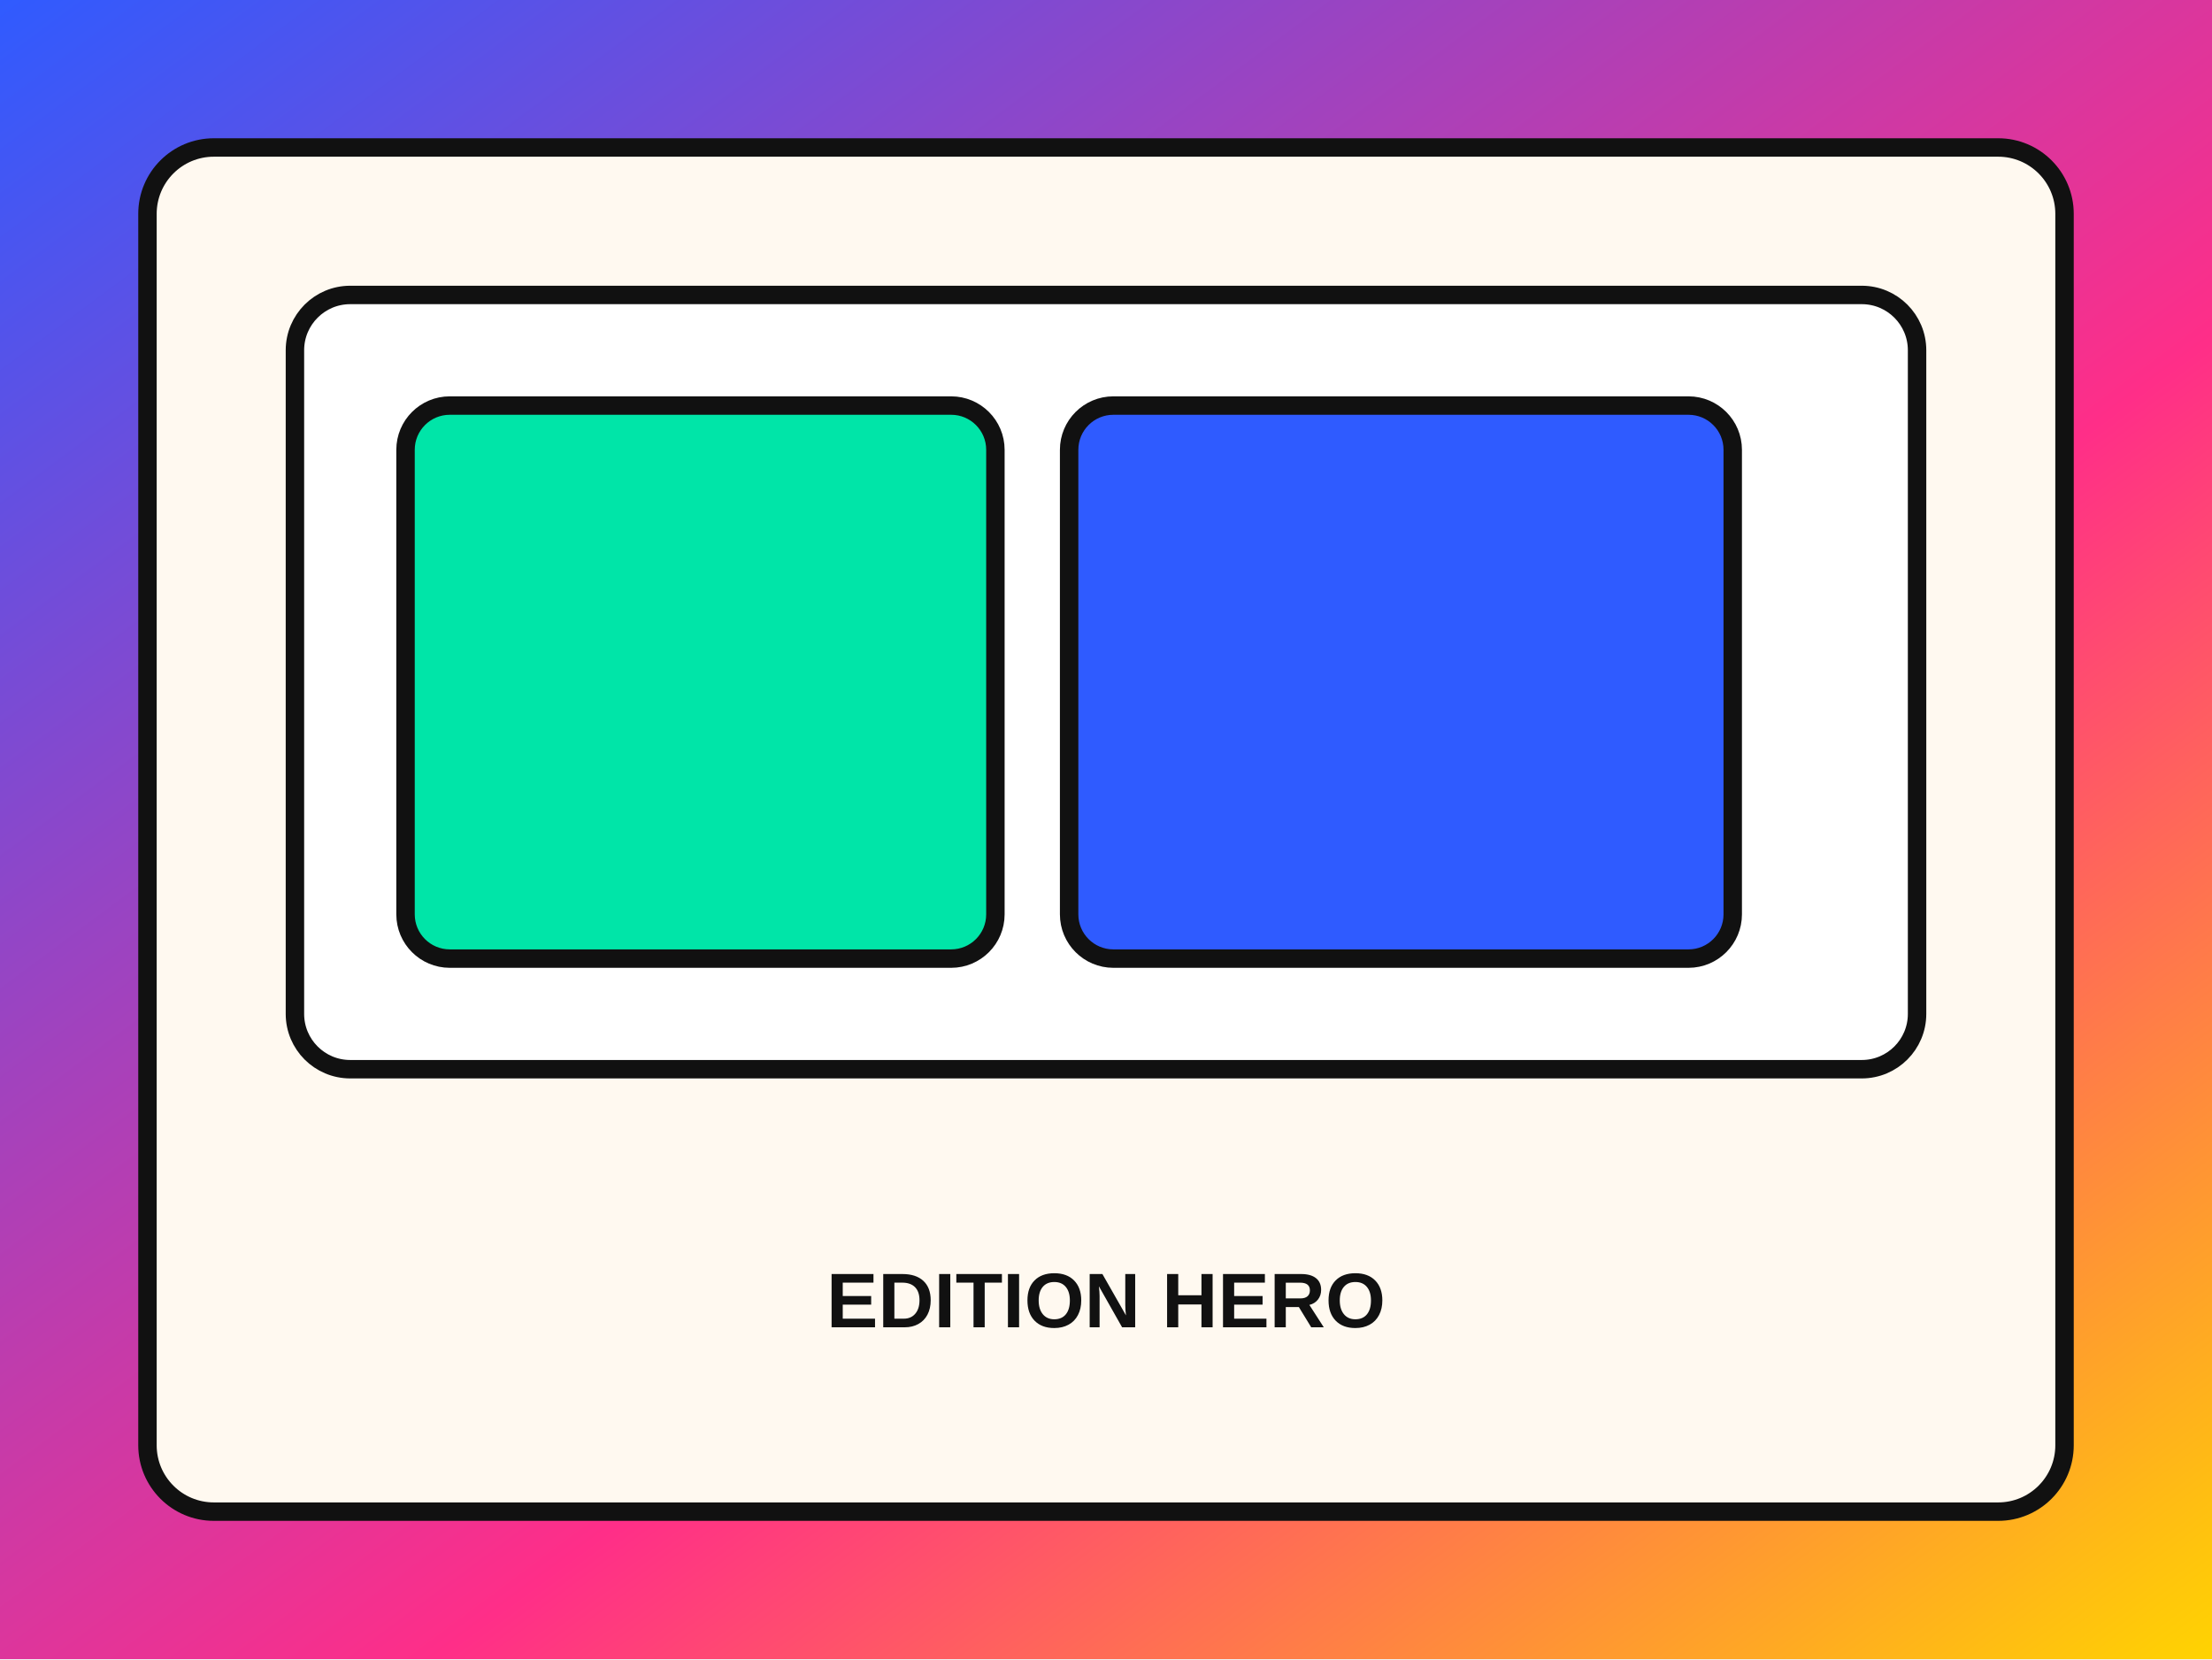
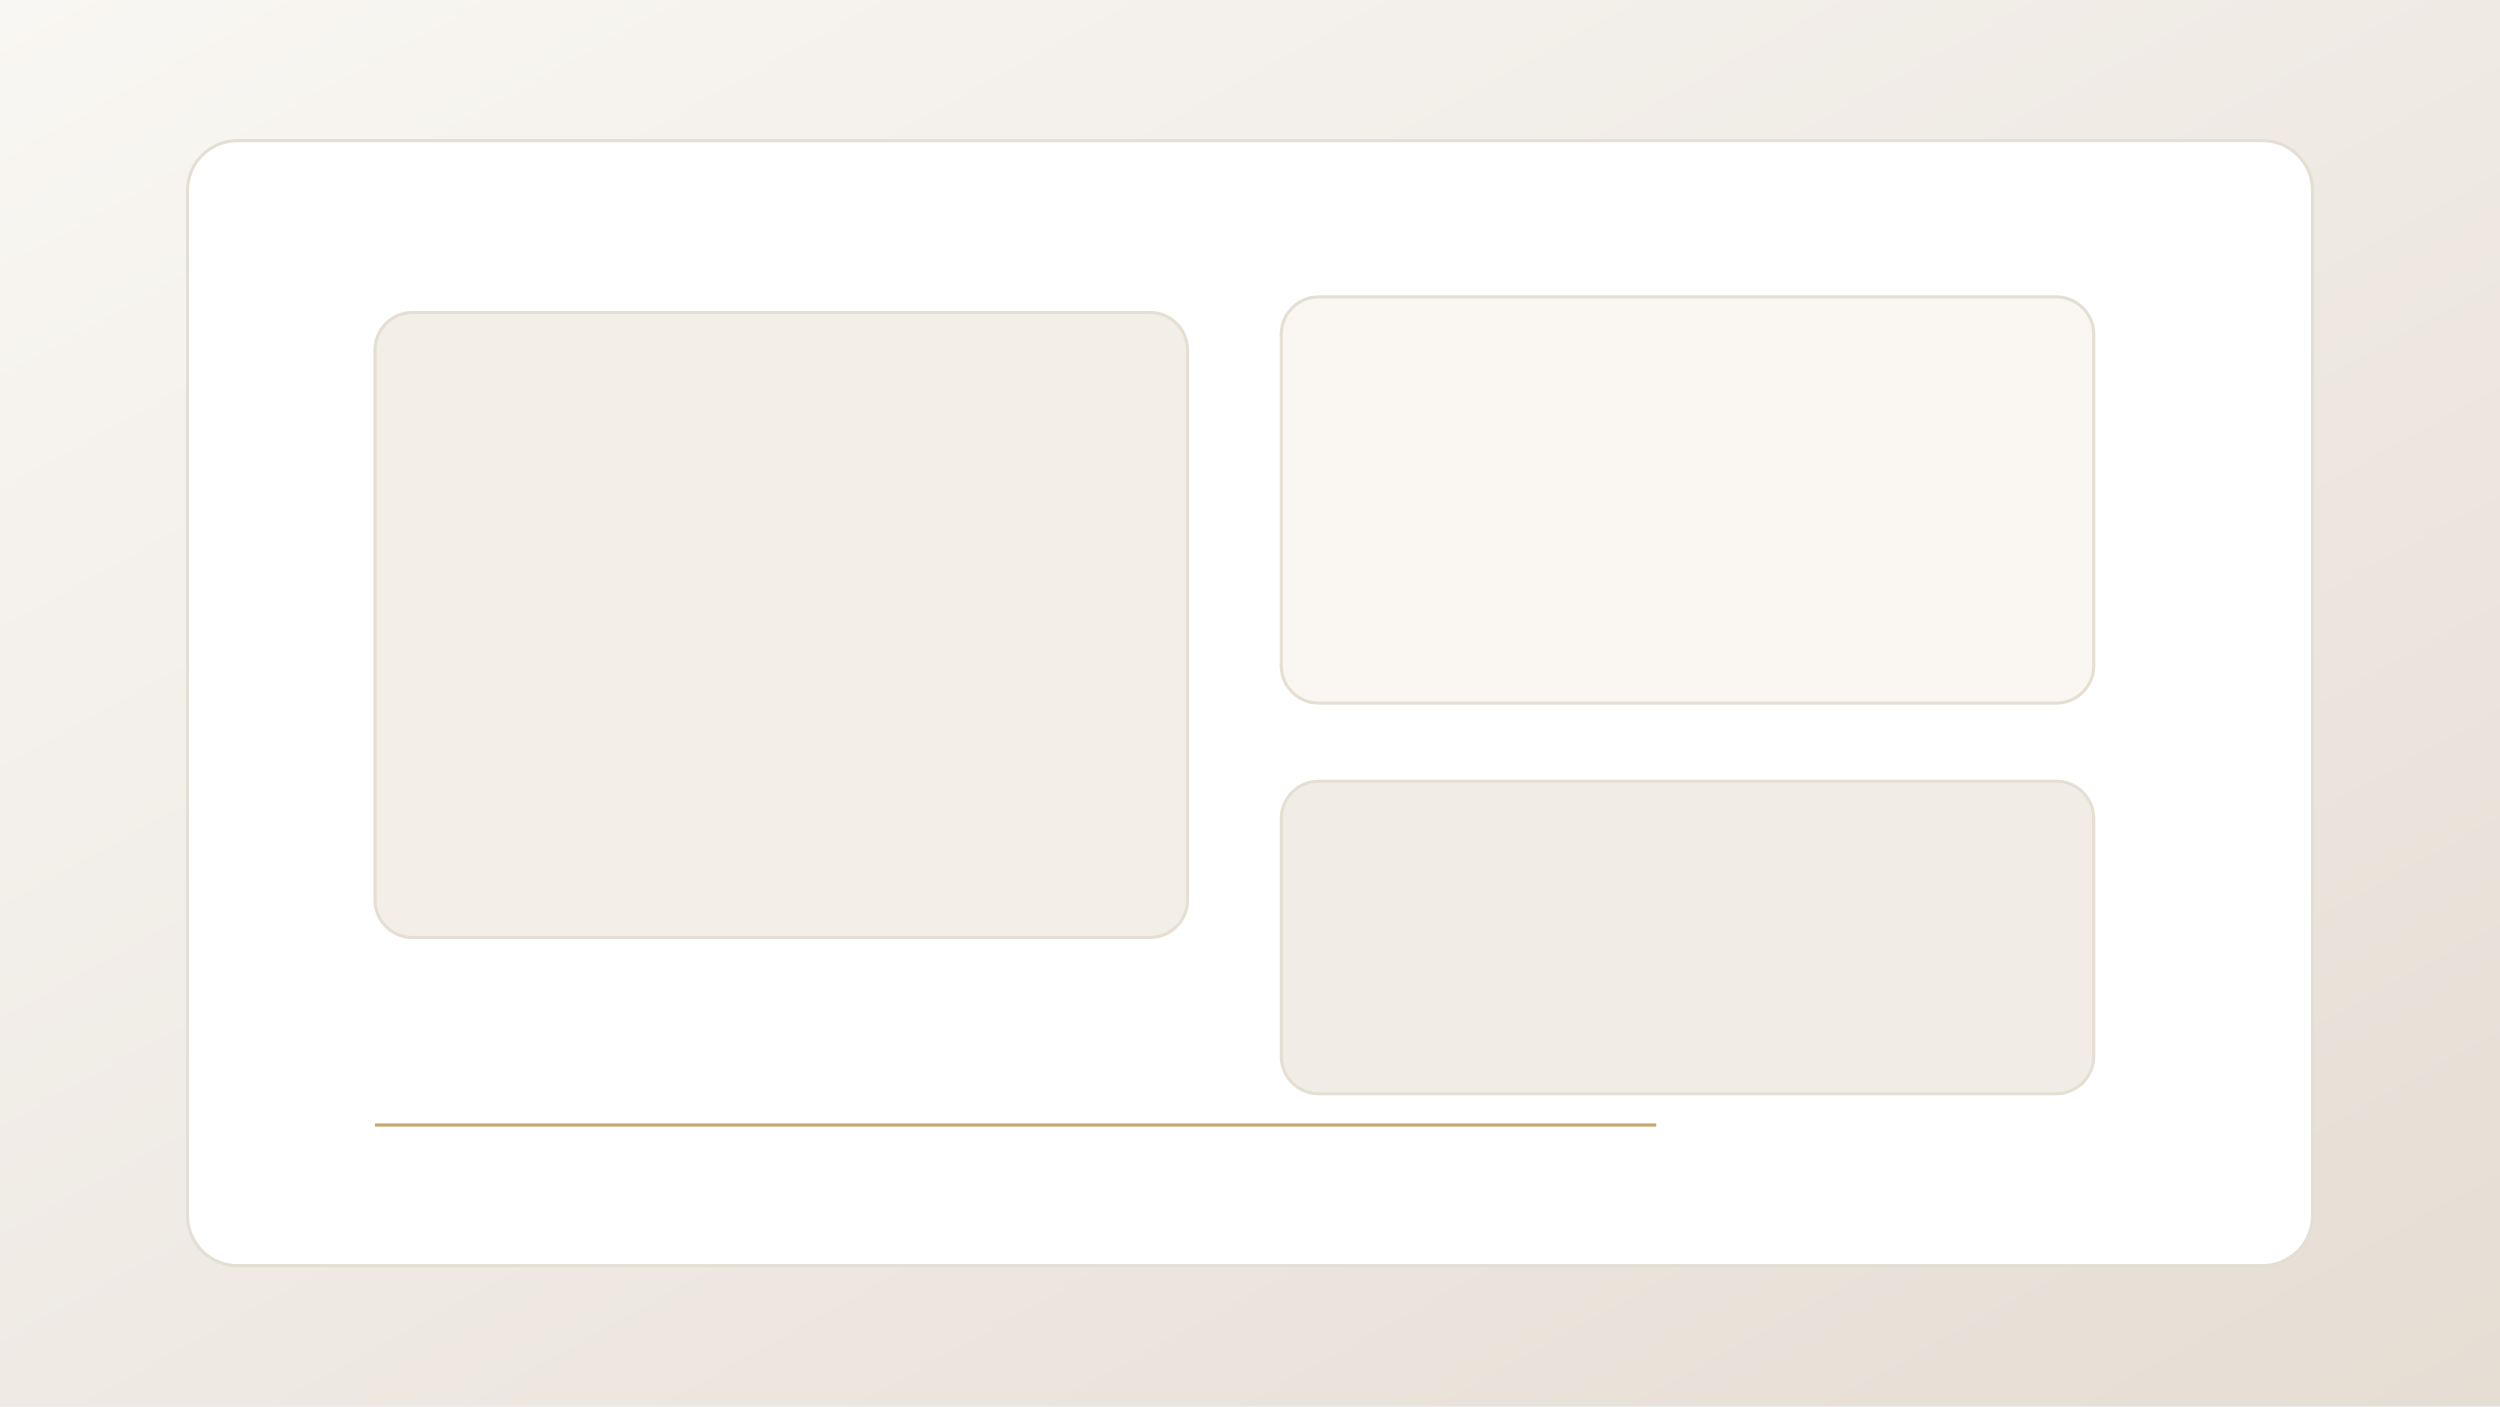
- <svg xmlns="http://www.w3.org/2000/svg" width="1200" height="900" viewBox="0 0 1200 900">
+ <svg xmlns="http://www.w3.org/2000/svg" width="1600" height="900" viewBox="0 0 1600 900">
  <defs>
-     <linearGradient id="bg" x1="0" y1="0" x2="1" y2="1">
-       <stop offset="0%" stop-color="#2F5BFF" />
-       <stop offset="60%" stop-color="#FF2E88" />
-       <stop offset="100%" stop-color="#FFD400" />
+     <linearGradient id="g" x1="0" y1="0" x2="1" y2="1">
+       <stop offset="0%" stop-color="#F9F7F3" />
+       <stop offset="50%" stop-color="#EFEAE4" />
+       <stop offset="100%" stop-color="#E6DDD3" />
    </linearGradient>
  </defs>
-   <rect width="1200" height="900" fill="url(#bg)" />
-   <rect x="80" y="80" width="1040" height="740" rx="36" fill="#FFF9F0" stroke="#111111" stroke-width="10" />
-   <rect x="160" y="160" width="880" height="420" rx="30" fill="#FFFFFF" stroke="#111111" stroke-width="10" />
-   <rect x="220" y="220" width="320" height="300" rx="24" fill="#00E5A8" stroke="#111111" stroke-width="10" />
-   <rect x="580" y="220" width="360" height="300" rx="24" fill="#2F5BFF" stroke="#111111" stroke-width="10" />
-   <text x="600" y="720" text-anchor="middle" font-size="42" font-family="Arial, sans-serif" font-weight="700" fill="#111111">EDITION HERO</text>
+   <rect width="1600" height="900" fill="url(#g)" />
+   <rect x="120" y="90" width="1360" height="720" rx="32" fill="#FFFFFF" stroke="#E5DED3" stroke-width="2" />
+   <rect x="240" y="200" width="520" height="400" rx="24" fill="#F3EEE8" stroke="#E5DED3" stroke-width="2" />
+   <rect x="820" y="190" width="520" height="260" rx="24" fill="#FAF7F2" stroke="#E5DED3" stroke-width="2" />
+   <rect x="820" y="500" width="520" height="200" rx="24" fill="#F1ECE6" stroke="#E5DED3" stroke-width="2" />
+   <line x1="240" y1="720" x2="1060" y2="720" stroke="#C6A56A" stroke-width="2" />
</svg>
